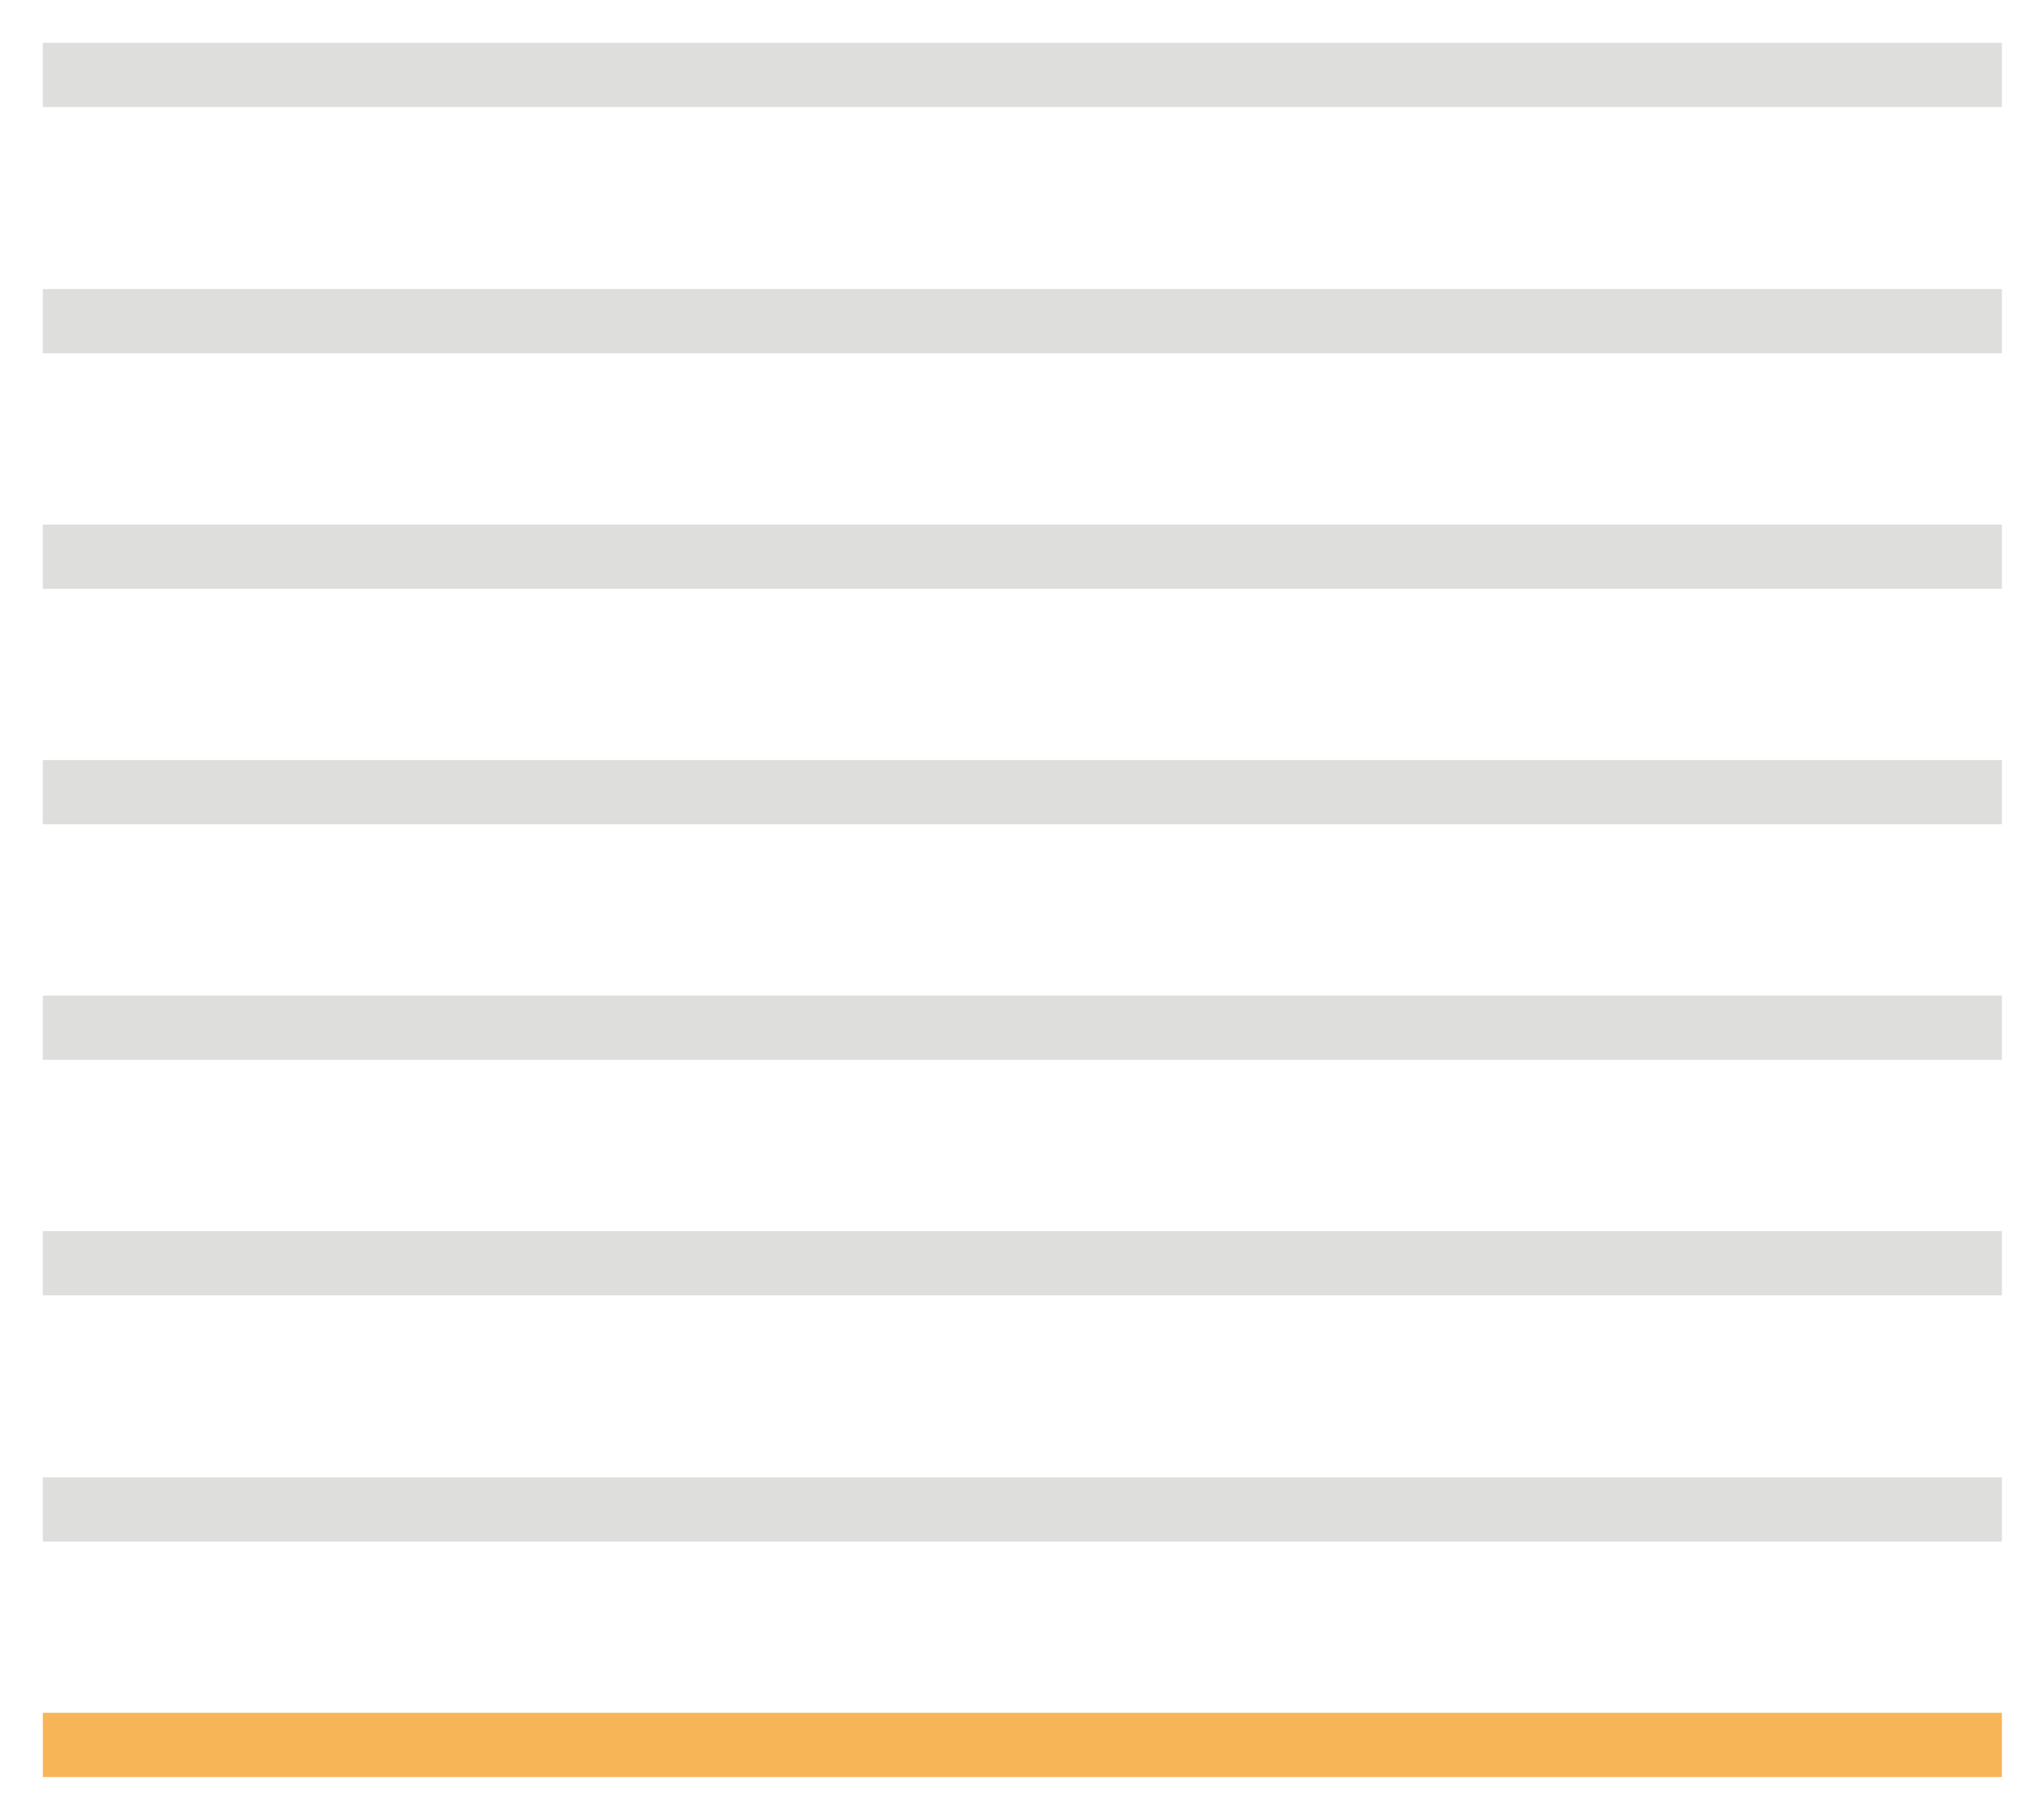
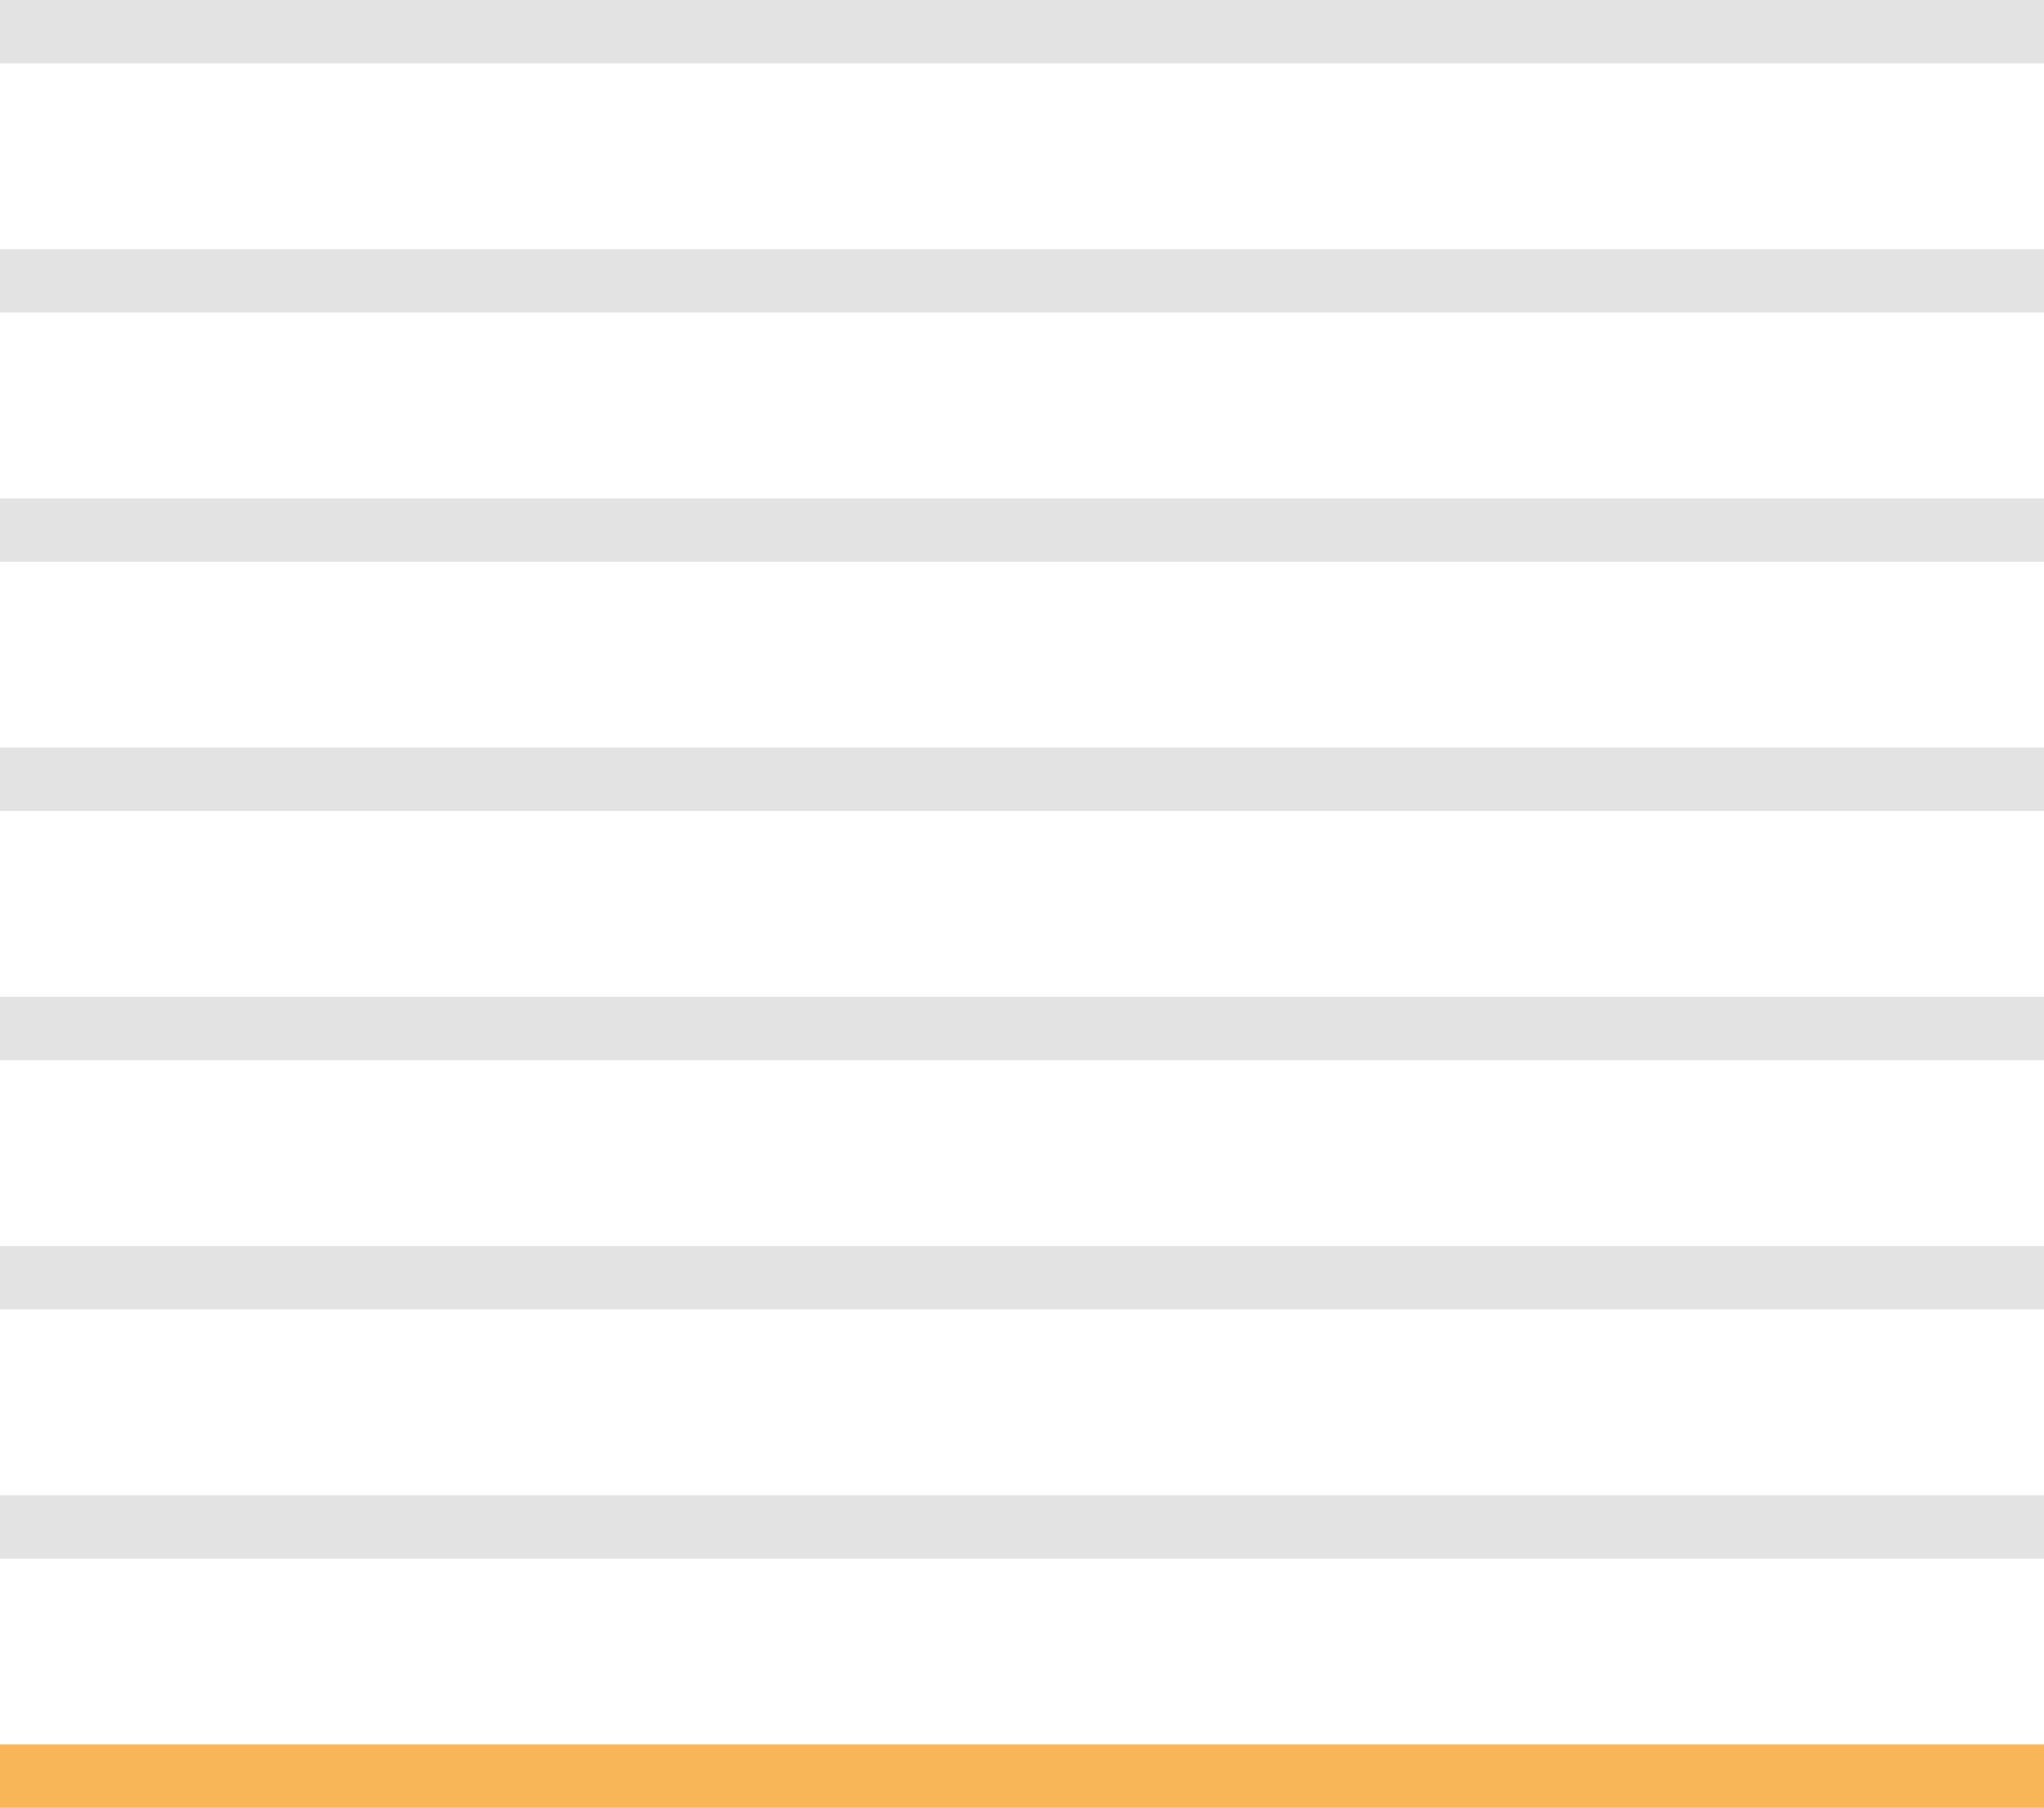
- <svg xmlns="http://www.w3.org/2000/svg" version="1.0" x="0px" y="0px" viewBox="0 0 19 17" enable-background="new 0 0 19 17" xml:space="preserve">
+ <svg xmlns="http://www.w3.org/2000/svg" version="1.1" x="0px" y="0px" viewBox="0 0 48.4 42.8" enable-background="new 0 0 48.4 42.8" xml:space="preserve">
  <g>
-     <rect x="0.4" y="9.3" fill="#DEDEDD" width="18.3" height="0.6" />
-     <rect x="0.4" y="11.5" fill="#DEDEDD" width="18.3" height="0.6" />
-     <rect x="0.4" y="13.8" fill="#DEDEDD" width="18.3" height="0.6" />
-     <rect x="0.4" y="16" fill="#F8B558" width="18.3" height="0.6" />
-     <rect x="0.4" y="7.1" fill="#DEDEDD" width="18.3" height="0.6" />
-     <rect x="0.4" y="4.9" fill="#DEDEDD" width="18.3" height="0.6" />
-     <rect x="0.4" y="2.7" fill="#DEDEDD" width="18.3" height="0.6" />
-     <rect x="0.4" y="0.4" fill="#DEDEDD" width="18.3" height="0.6" />
+     <rect x="0" y="41.3" fill="#F9B659" width="48.4" height="1.5" />
+     <rect x="0" y="17.7" fill="#E3E3E3" width="48.4" height="1.5" />
+     <rect x="0" y="11.8" fill="#E3E3E3" width="48.4" height="1.5" />
+     <rect x="0" y="5.9" fill="#E3E3E3" width="48.4" height="1.5" />
+     <rect x="0" y="0" fill="#E3E3E3" width="48.4" height="1.5" />
+     <rect x="0" y="23.6" fill="#E3E3E3" width="48.4" height="1.5" />
+     <rect x="0" y="29.5" fill="#E3E3E3" width="48.4" height="1.5" />
+     <rect x="0" y="35.4" fill="#E3E3E3" width="48.4" height="1.5" />
  </g>
</svg>
